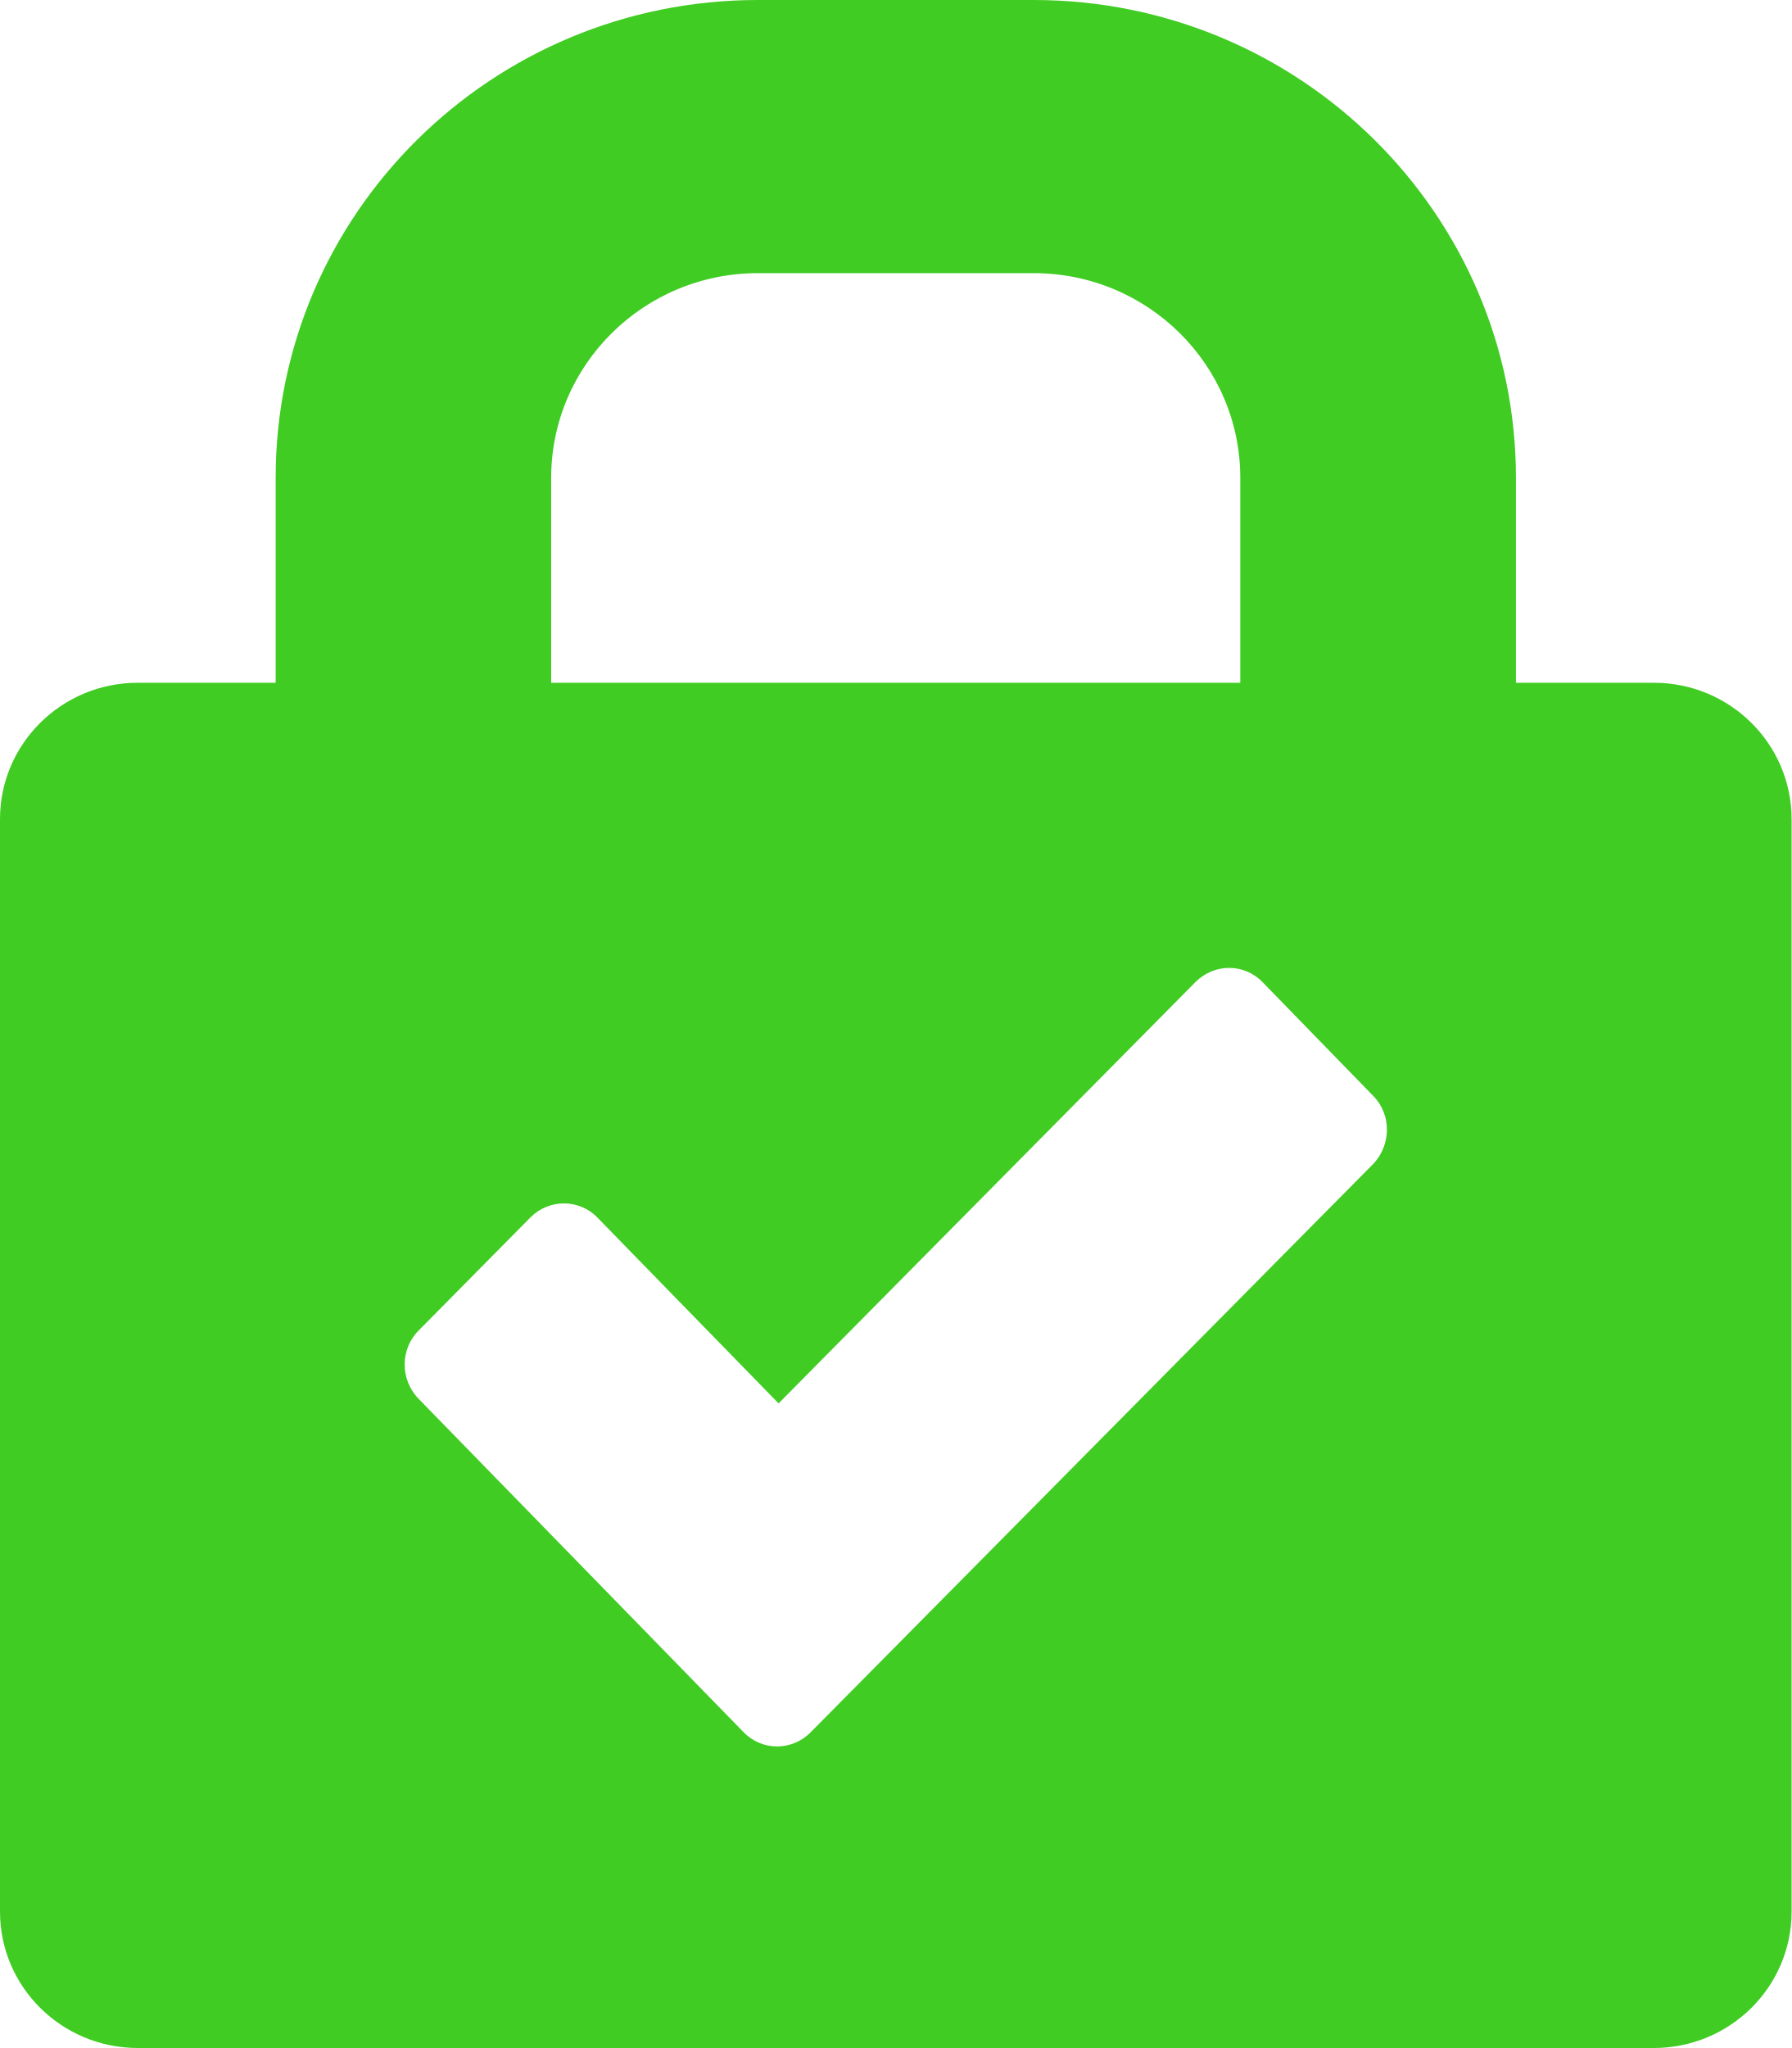
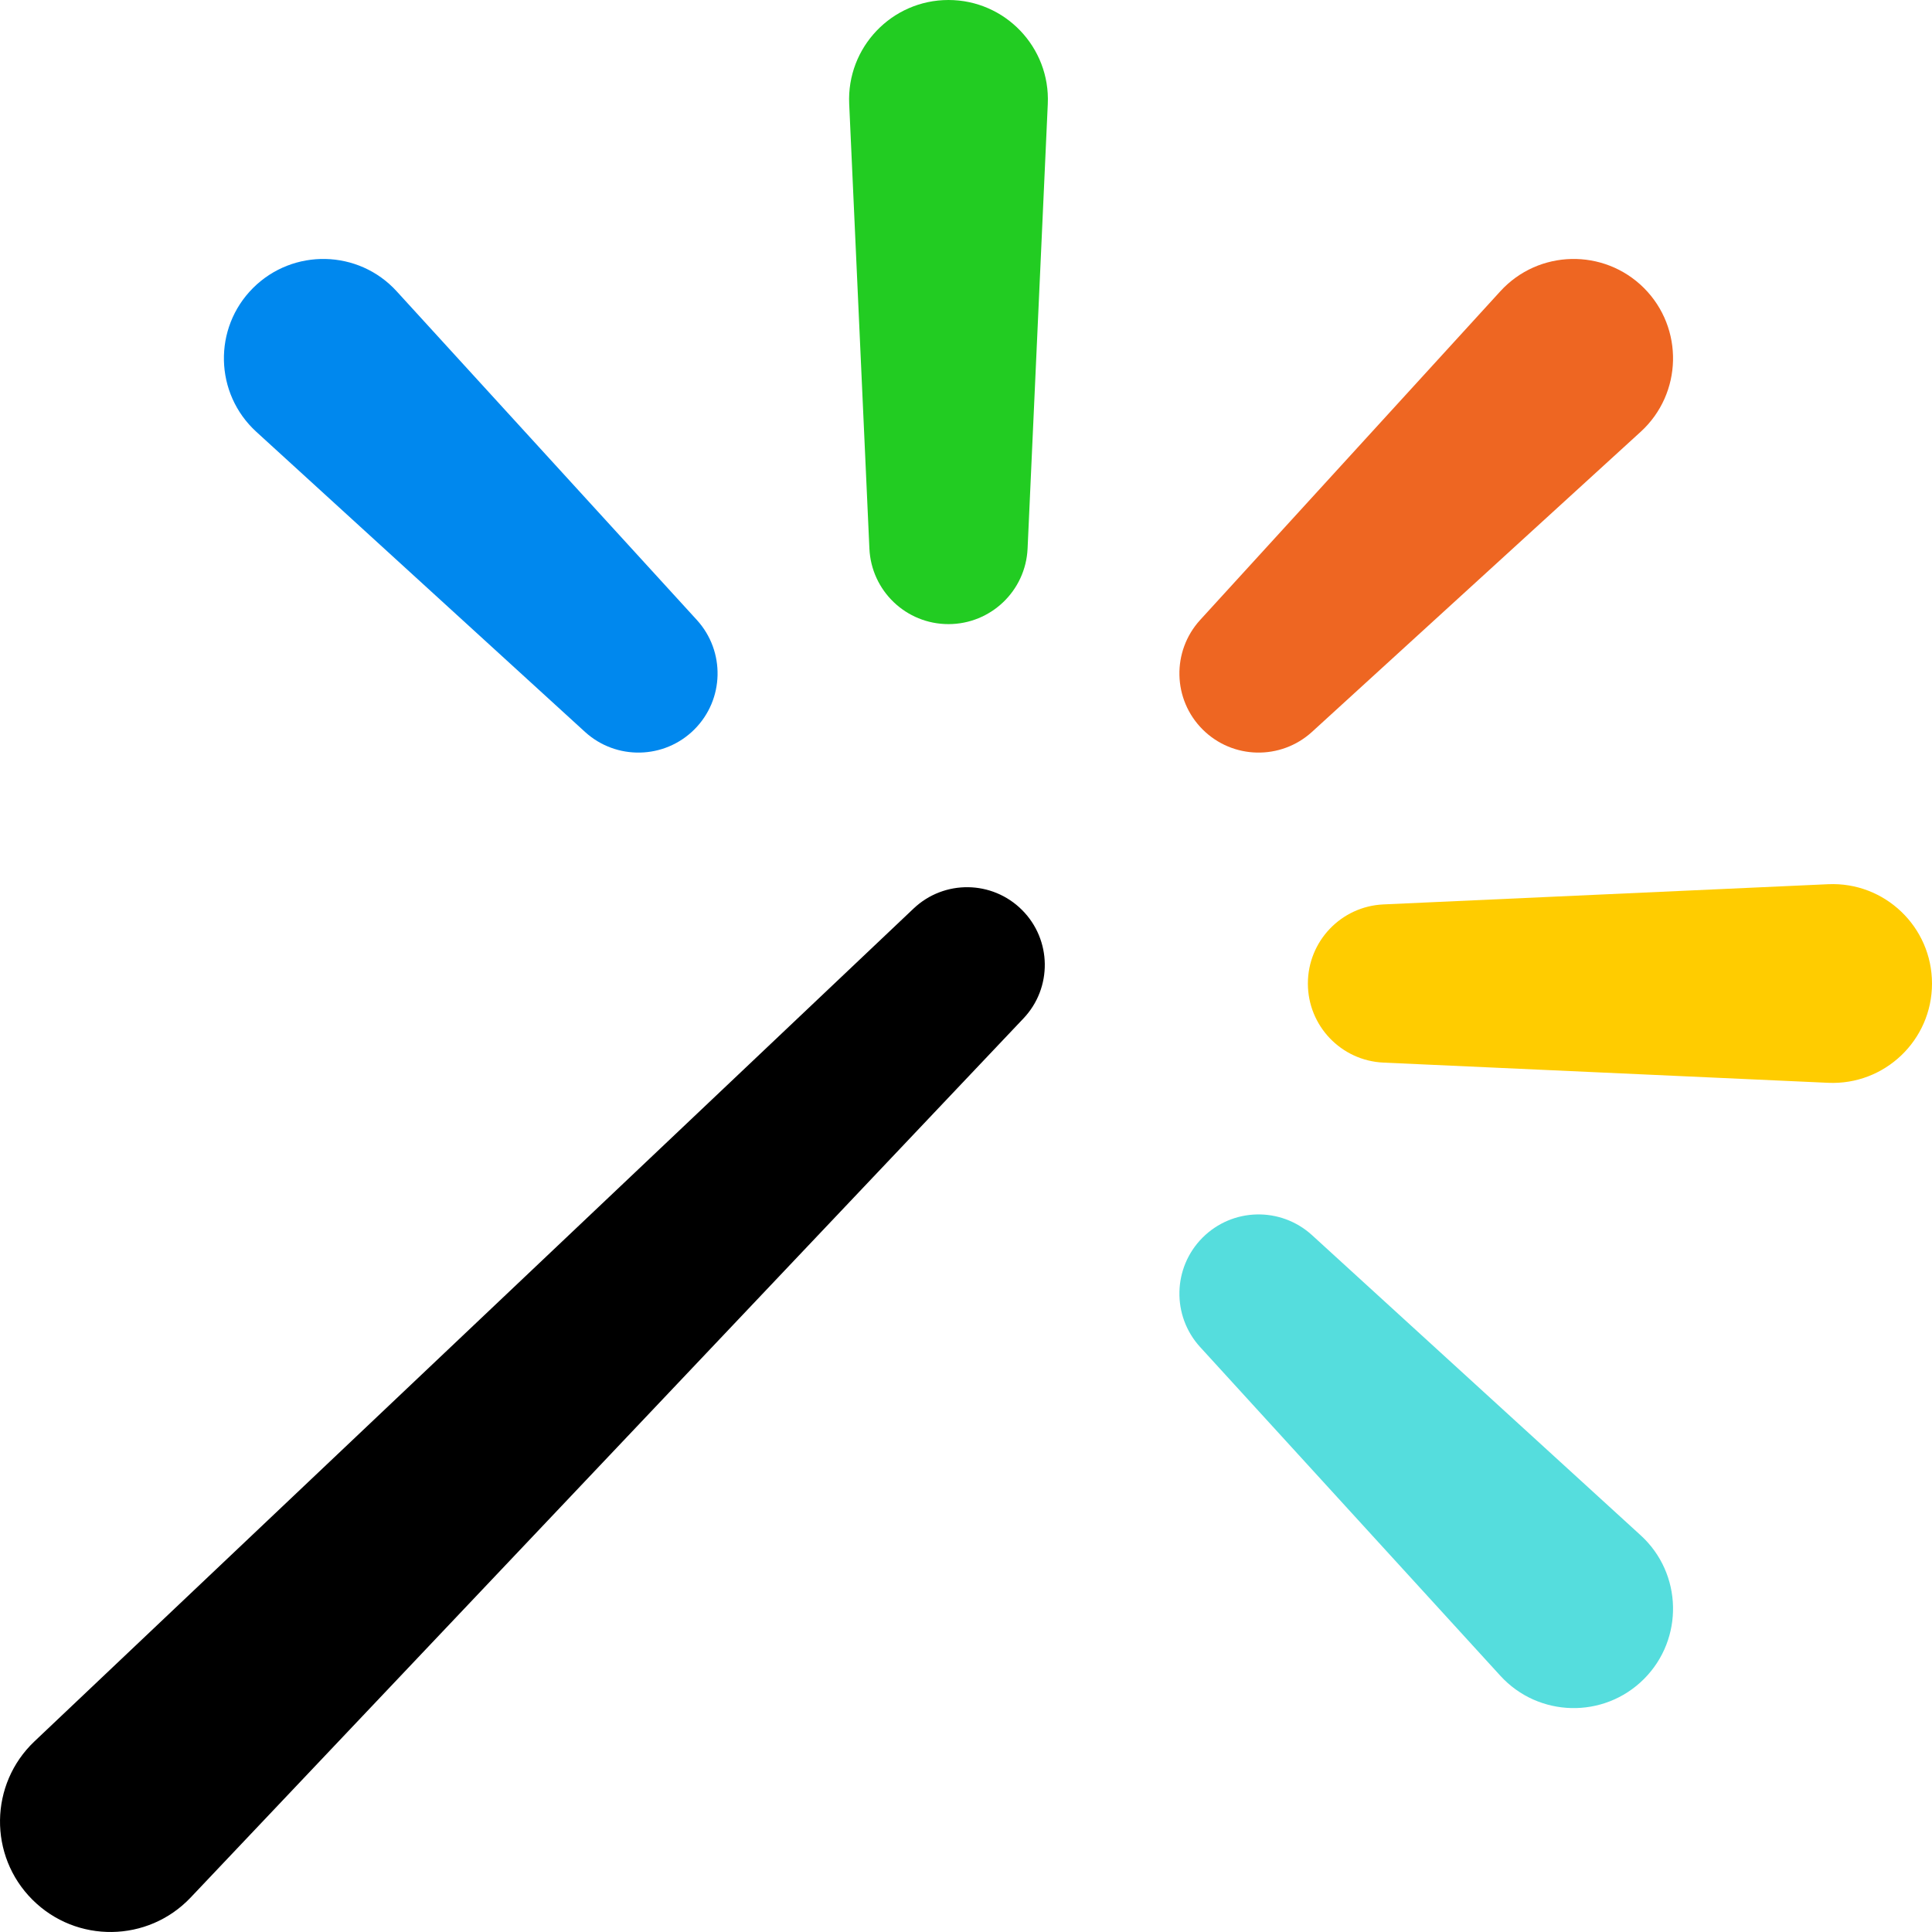
- <svg xmlns="http://www.w3.org/2000/svg" width="14" height="16" viewBox="0 0 14 16">
-   <path d="M37.473,189.396 C39.554,189.396 41.242,191.068 41.242,193.13 L41.242,194.73 L42.319,194.73 C42.914,194.73 43.396,195.207 43.396,195.796 L43.396,204.33 C43.396,204.919 42.914,205.396 42.319,205.396 L30.473,205.396 C29.878,205.396 29.396,204.919 29.396,204.33 L29.396,195.796 C29.396,195.207 29.878,194.73 30.473,194.73 L31.55,194.73 L31.55,193.13 C31.55,191.068 33.237,189.396 35.319,189.396 L37.473,189.396 Z M38.74,197.066 L35.48,200.36 L34.065,198.909 C33.922,198.761 33.688,198.761 33.542,198.906 L32.668,199.79 C32.522,199.935 32.522,200.173 32.665,200.322 L35.206,202.928 C35.35,203.077 35.583,203.077 35.729,202.931 L40.125,198.491 C40.268,198.343 40.271,198.105 40.128,197.959 L39.263,197.07 C39.12,196.921 38.887,196.921 38.74,197.066 Z M37.473,191.53 L35.319,191.53 C34.427,191.53 33.703,192.246 33.703,193.13 L33.703,194.73 L39.088,194.73 L39.088,193.13 C39.088,192.246 38.365,191.53 37.473,191.53 Z" transform="translate(-29.396 -189.396)" fill="#40CC22" />
+ <svg xmlns="http://www.w3.org/2000/svg" width="24" height="24" viewBox="0 0 24 24">
+   <path id="Path" fill="#0088ee" stroke="none" d="M 3.143 3.578 C 3.641 3.081 4.454 3.099 4.928 3.619 L 8.657 7.702 C 9.011 8.091 8.998 8.689 8.626 9.061 C 8.254 9.433 7.655 9.446 7.267 9.092 L 3.184 5.364 C 2.664 4.889 2.645 4.076 3.143 3.578 Z" />
+   <path id="path1" fill="#22cc22" stroke="none" d="M 11.782 0 C 12.486 0 13.048 0.588 13.016 1.291 L 12.765 6.815 C 12.741 7.34 12.308 7.753 11.782 7.753 C 11.256 7.753 10.824 7.34 10.8 6.815 L 10.549 1.291 C 10.517 0.588 11.078 0 11.782 0 Z" />
+   <path id="path2" fill="#ee6622" stroke="none" d="M 20.422 3.578 C 20.919 4.076 20.901 4.889 20.381 5.364 L 16.298 9.092 C 15.909 9.446 15.311 9.433 14.939 9.061 C 14.567 8.689 14.554 8.091 14.908 7.702 L 18.637 3.619 C 19.111 3.099 19.924 3.081 20.422 3.578 Z" />
+   <path id="path3" fill="#ffcc00" stroke="none" d="M 24 12.218 C 24 12.922 23.412 13.483 22.709 13.451 L 17.185 13.2 C 16.66 13.176 16.247 12.743 16.247 12.218 C 16.247 11.692 16.66 11.259 17.185 11.235 L 22.709 10.984 C 23.412 10.952 24 11.514 24 12.218 Z" />
+   <path id="path4" fill="#55dddd" stroke="none" d="M 14.939 15.374 C 15.311 15.002 15.909 14.989 16.298 15.343 L 20.381 19.072 C 20.901 19.546 20.919 20.359 20.422 20.857 C 19.924 21.355 19.111 21.336 18.637 20.816 L 14.908 16.733 C 14.554 16.345 14.567 15.746 14.939 15.374 Z" />
+   <path id="path5" fill="#000000" stroke="none" d="M 12.696 11.304 C 13.066 11.674 13.074 12.271 12.714 12.651 L 2.368 23.572 C 1.837 24.132 0.948 24.144 0.402 23.598 C -0.144 23.052 -0.132 22.163 0.428 21.632 L 11.349 11.286 C 11.729 10.926 12.326 10.934 12.696 11.304 Z" />
</svg>
